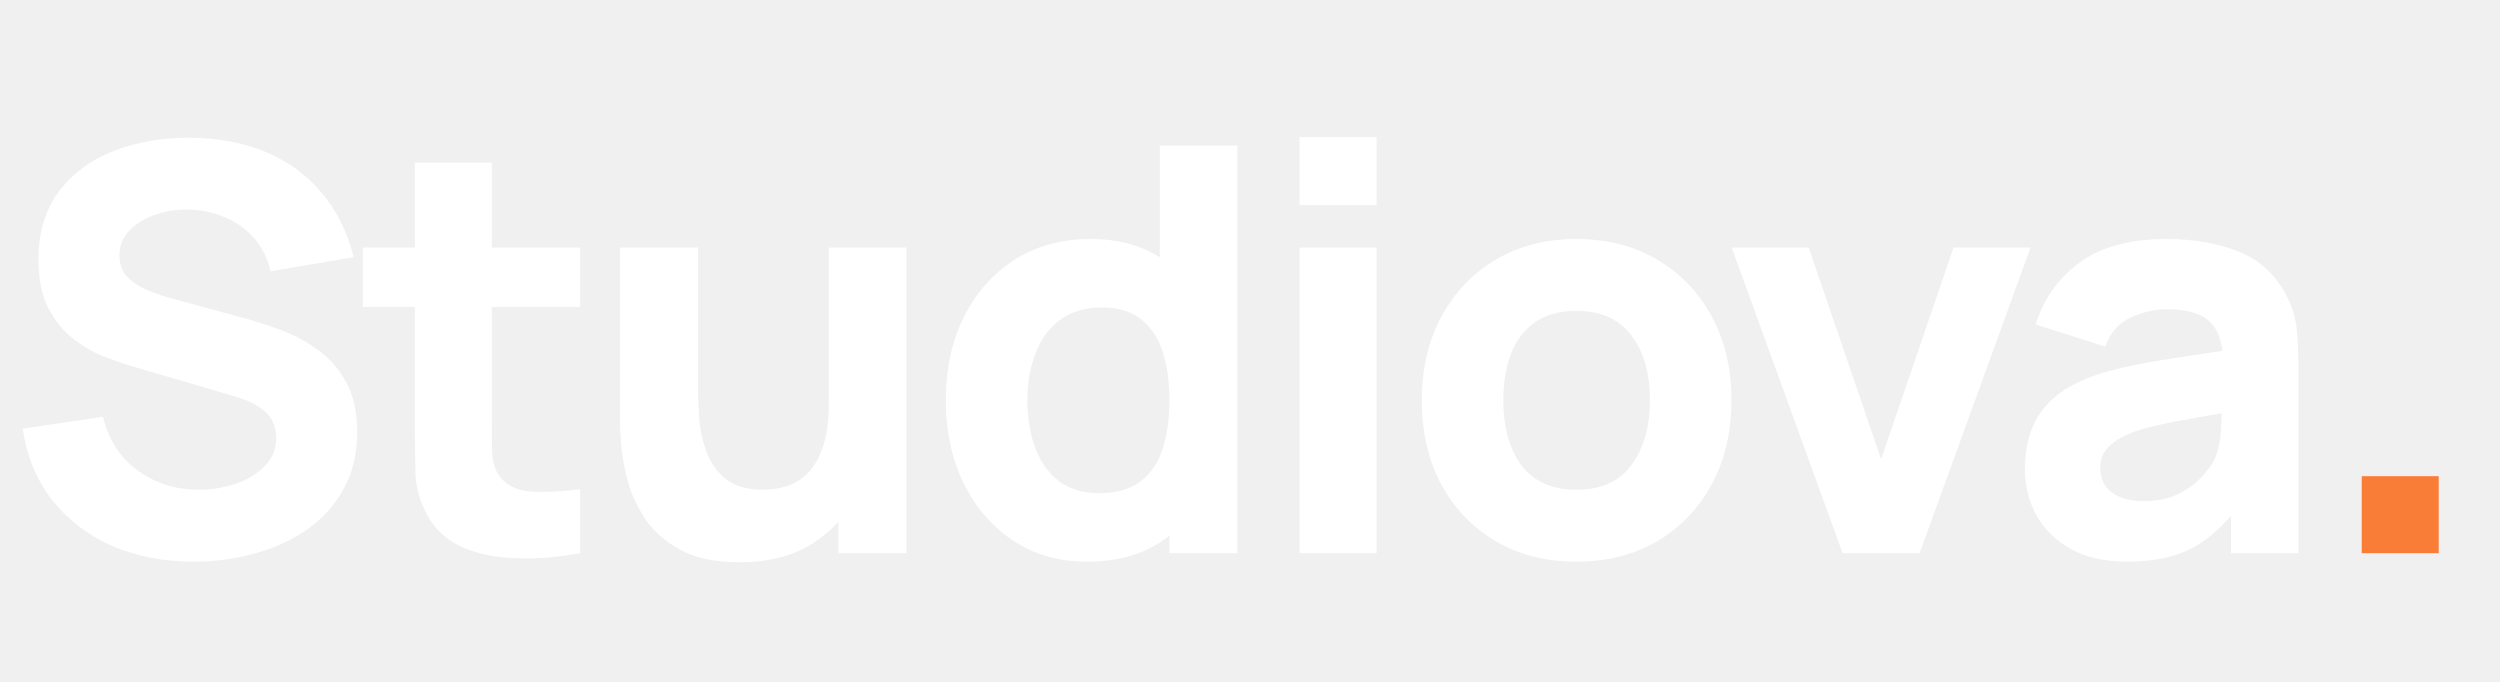
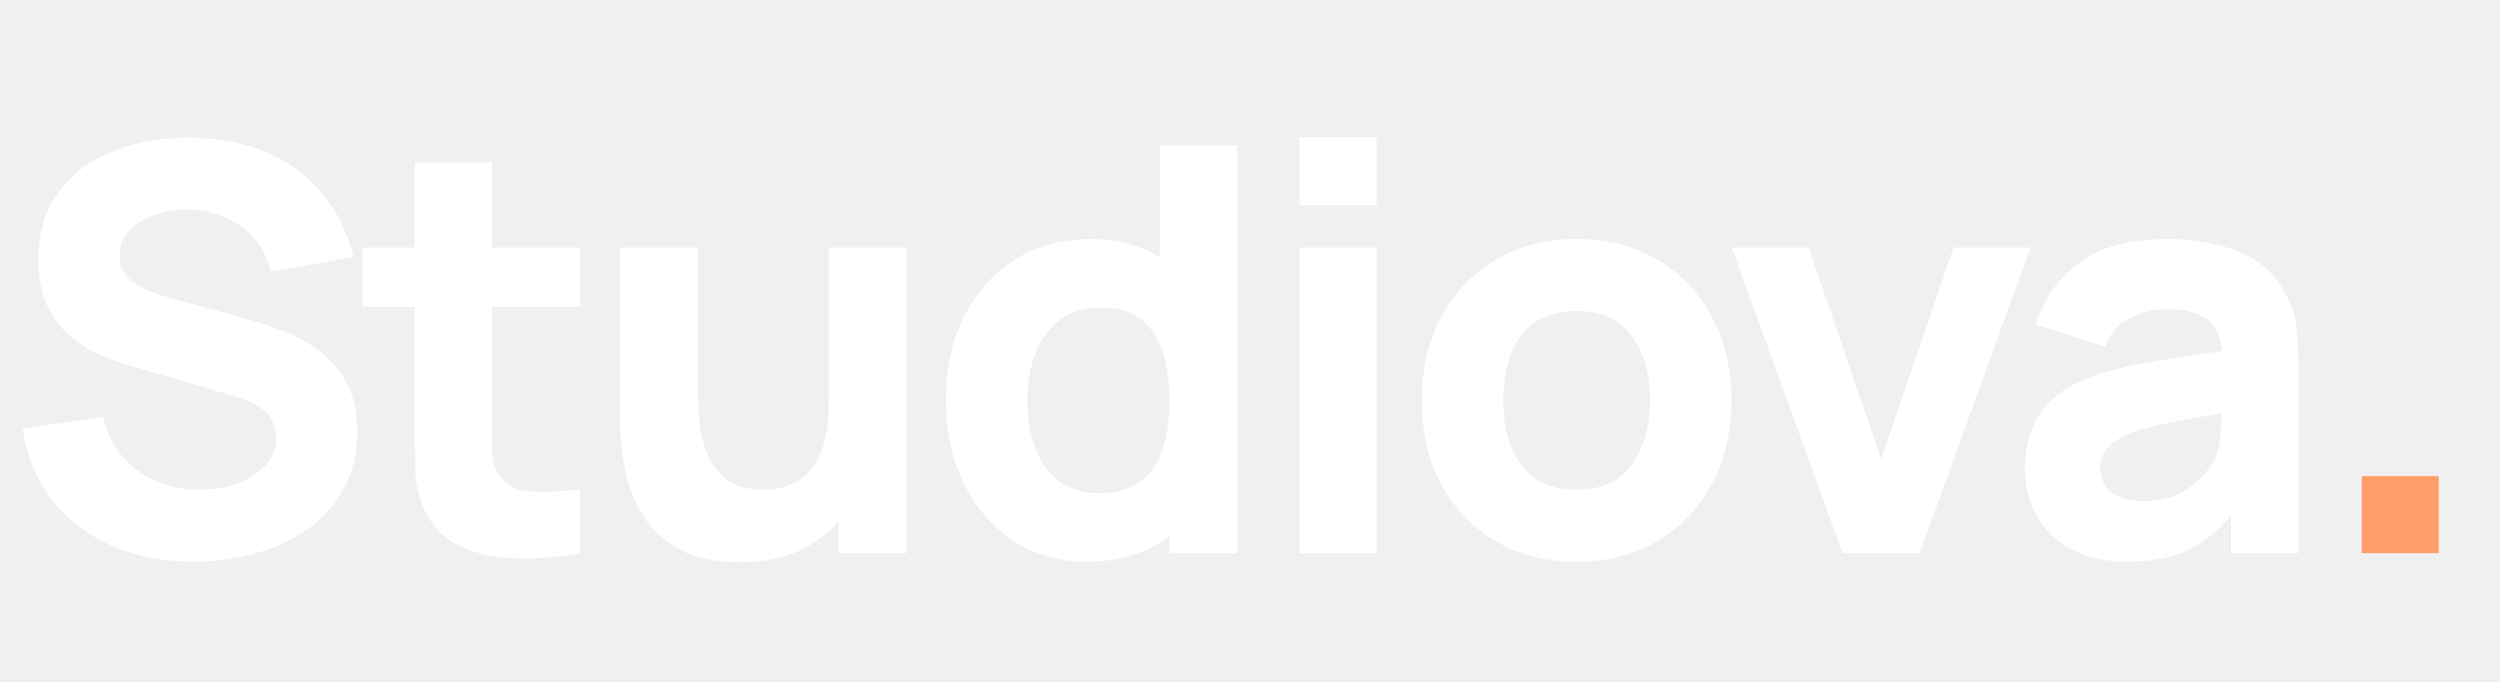
<svg xmlns="http://www.w3.org/2000/svg" width="198" height="54" viewBox="0 0 198 54" fill="none">
  <path d="M15.332 44.484C12.941 44.484 10.782 44.065 8.854 43.228C6.941 42.377 5.365 41.166 4.124 39.597C2.899 38.013 2.122 36.13 1.793 33.949L8.159 33.007C8.607 34.86 9.534 36.287 10.939 37.288C12.343 38.29 13.942 38.79 15.735 38.79C16.737 38.79 17.708 38.633 18.649 38.32C19.591 38.006 20.36 37.542 20.958 36.93C21.571 36.317 21.877 35.562 21.877 34.666C21.877 34.337 21.825 34.023 21.72 33.724C21.631 33.411 21.474 33.119 21.25 32.85C21.025 32.581 20.704 32.327 20.286 32.088C19.882 31.849 19.367 31.632 18.739 31.438L10.356 28.973C9.728 28.793 8.996 28.539 8.159 28.21C7.337 27.882 6.538 27.411 5.761 26.798C4.984 26.186 4.334 25.379 3.811 24.377C3.303 23.361 3.048 22.084 3.048 20.544C3.048 18.378 3.594 16.577 4.685 15.142C5.776 13.708 7.233 12.639 9.056 11.937C10.879 11.235 12.896 10.891 15.108 10.906C17.334 10.936 19.322 11.317 21.07 12.049C22.819 12.781 24.283 13.85 25.464 15.254C26.644 16.644 27.496 18.348 28.019 20.365L21.429 21.486C21.19 20.44 20.749 19.558 20.106 18.841C19.464 18.124 18.694 17.578 17.798 17.205C16.916 16.831 15.989 16.629 15.018 16.599C14.062 16.57 13.158 16.704 12.306 17.003C11.469 17.287 10.782 17.705 10.244 18.258C9.721 18.811 9.459 19.468 9.459 20.231C9.459 20.933 9.676 21.508 10.109 21.957C10.543 22.39 11.088 22.741 11.745 23.01C12.403 23.279 13.075 23.503 13.763 23.683L19.367 25.207C20.203 25.431 21.13 25.73 22.146 26.103C23.162 26.462 24.134 26.97 25.06 27.628C26.002 28.27 26.771 29.122 27.369 30.183C27.982 31.244 28.288 32.589 28.288 34.218C28.288 35.951 27.922 37.468 27.189 38.768C26.472 40.053 25.501 41.121 24.276 41.973C23.05 42.81 21.66 43.438 20.106 43.856C18.567 44.275 16.976 44.484 15.332 44.484Z" fill="white" />
  <path d="M45.946 43.811C44.273 44.125 42.629 44.26 41.015 44.215C39.416 44.185 37.982 43.908 36.711 43.385C35.456 42.847 34.5 41.988 33.842 40.808C33.245 39.702 32.931 38.581 32.901 37.445C32.871 36.295 32.856 34.995 32.856 33.545V12.878H38.953V33.187C38.953 34.128 38.96 34.98 38.975 35.742C39.005 36.489 39.162 37.087 39.446 37.535C39.984 38.387 40.843 38.85 42.024 38.925C43.204 38.999 44.512 38.94 45.946 38.745V43.811ZM28.732 24.31V19.603H45.946V24.31H28.732Z" fill="white" />
  <path d="M58.559 44.529C56.661 44.529 55.114 44.207 53.919 43.565C52.723 42.922 51.789 42.108 51.117 41.121C50.459 40.135 49.989 39.112 49.705 38.051C49.421 36.975 49.249 35.996 49.189 35.114C49.13 34.233 49.1 33.59 49.1 33.187V19.603H55.286V31.035C55.286 31.588 55.316 32.297 55.376 33.164C55.436 34.016 55.622 34.875 55.936 35.742C56.25 36.609 56.758 37.333 57.46 37.916C58.178 38.499 59.186 38.79 60.486 38.79C61.01 38.79 61.57 38.708 62.168 38.544C62.765 38.379 63.326 38.066 63.849 37.602C64.372 37.124 64.798 36.429 65.126 35.518C65.47 34.591 65.642 33.381 65.642 31.886L69.139 33.545C69.139 35.458 68.75 37.251 67.973 38.925C67.196 40.598 66.023 41.951 64.454 42.982C62.9 44.013 60.935 44.529 58.559 44.529ZM66.404 43.811V35.787H65.642V19.603H71.784V43.811H66.404Z" fill="white" />
  <path d="M86.073 44.484C83.846 44.484 81.896 43.923 80.223 42.803C78.549 41.682 77.241 40.158 76.3 38.23C75.373 36.302 74.91 34.128 74.91 31.707C74.91 29.241 75.381 27.052 76.322 25.14C77.279 23.212 78.616 21.695 80.335 20.589C82.053 19.483 84.07 18.93 86.387 18.93C88.688 18.93 90.623 19.491 92.192 20.612C93.761 21.732 94.949 23.257 95.756 25.184C96.563 27.112 96.967 29.286 96.967 31.707C96.967 34.128 96.556 36.302 95.734 38.23C94.927 40.158 93.716 41.682 92.103 42.803C90.489 43.923 88.479 44.484 86.073 44.484ZM87.059 39.059C88.419 39.059 89.502 38.753 90.309 38.14C91.131 37.528 91.722 36.668 92.08 35.562C92.439 34.457 92.618 33.172 92.618 31.707C92.618 30.243 92.439 28.957 92.08 27.852C91.722 26.746 91.146 25.887 90.354 25.274C89.577 24.661 88.553 24.355 87.283 24.355C85.924 24.355 84.803 24.691 83.921 25.364C83.054 26.021 82.412 26.91 81.993 28.031C81.575 29.137 81.366 30.362 81.366 31.707C81.366 33.067 81.567 34.307 81.971 35.428C82.374 36.534 82.995 37.416 83.831 38.073C84.668 38.73 85.744 39.059 87.059 39.059ZM92.618 43.811V27.224H91.856V11.534H97.998V43.811H92.618Z" fill="white" />
  <path d="M102.929 16.241V10.861H109.026V16.241H102.929ZM102.929 43.811V19.603H109.026V43.811H102.929Z" fill="white" />
  <path d="M124.846 44.484C122.411 44.484 120.274 43.938 118.436 42.847C116.598 41.757 115.163 40.255 114.132 38.342C113.116 36.414 112.608 34.203 112.608 31.707C112.608 29.182 113.131 26.963 114.177 25.05C115.223 23.122 116.665 21.62 118.503 20.544C120.341 19.468 122.456 18.93 124.846 18.93C127.282 18.93 129.419 19.476 131.257 20.567C133.11 21.658 134.552 23.167 135.583 25.095C136.614 27.007 137.13 29.212 137.13 31.707C137.13 34.218 136.607 36.437 135.561 38.364C134.53 40.277 133.088 41.779 131.235 42.87C129.397 43.946 127.267 44.484 124.846 44.484ZM124.846 38.79C126.804 38.79 128.261 38.133 129.217 36.818C130.189 35.488 130.674 33.784 130.674 31.707C130.674 29.555 130.181 27.837 129.195 26.552C128.224 25.267 126.774 24.624 124.846 24.624C123.517 24.624 122.426 24.923 121.574 25.521C120.722 26.118 120.087 26.948 119.669 28.009C119.265 29.07 119.063 30.302 119.063 31.707C119.063 33.874 119.549 35.6 120.52 36.885C121.507 38.155 122.949 38.79 124.846 38.79Z" fill="white" />
  <path d="M145.936 43.811L137.149 19.603H143.246L148.984 36.37L154.722 19.603H160.819L152.032 43.811H145.936Z" fill="white" />
  <path d="M168.444 44.484C166.711 44.484 165.239 44.155 164.028 43.498C162.833 42.825 161.921 41.936 161.294 40.83C160.681 39.709 160.375 38.477 160.375 37.132C160.375 36.011 160.547 34.987 160.89 34.061C161.234 33.134 161.787 32.32 162.549 31.617C163.326 30.9 164.365 30.302 165.665 29.824C166.561 29.495 167.63 29.204 168.87 28.95C170.11 28.696 171.515 28.457 173.084 28.233C174.653 27.994 176.379 27.732 178.262 27.448L176.065 28.659C176.065 27.224 175.722 26.171 175.034 25.498C174.347 24.826 173.196 24.489 171.582 24.489C170.686 24.489 169.752 24.706 168.78 25.14C167.809 25.573 167.129 26.342 166.741 27.448L161.227 25.7C161.839 23.698 162.99 22.069 164.678 20.813C166.367 19.558 168.668 18.93 171.582 18.93C173.719 18.93 175.617 19.259 177.276 19.917C178.934 20.574 180.19 21.71 181.041 23.324C181.52 24.221 181.804 25.117 181.893 26.014C181.983 26.91 182.028 27.912 182.028 29.017V43.811H176.693V38.835L177.455 39.866C176.275 41.495 174.997 42.676 173.622 43.408C172.262 44.125 170.536 44.484 168.444 44.484ZM169.744 39.687C170.865 39.687 171.806 39.493 172.569 39.104C173.346 38.701 173.958 38.245 174.407 37.737C174.87 37.229 175.184 36.803 175.348 36.459C175.662 35.802 175.841 35.039 175.886 34.173C175.946 33.291 175.976 32.559 175.976 31.976L177.769 32.424C175.961 32.723 174.496 32.977 173.375 33.187C172.255 33.381 171.351 33.56 170.663 33.724C169.976 33.889 169.371 34.068 168.848 34.262C168.25 34.502 167.764 34.763 167.391 35.047C167.032 35.316 166.763 35.615 166.584 35.944C166.419 36.272 166.337 36.638 166.337 37.042C166.337 37.595 166.472 38.073 166.741 38.477C167.025 38.865 167.421 39.164 167.929 39.373C168.437 39.582 169.042 39.687 169.744 39.687Z" fill="white" />
-   <path d="M187.049 43.811V37.714H193.146V43.811H187.049Z" fill="#F97C37" />
+   <path d="M187.049 43.811V37.714H193.146V43.811H187.049Z" fill="#ff9d68" />
</svg>
